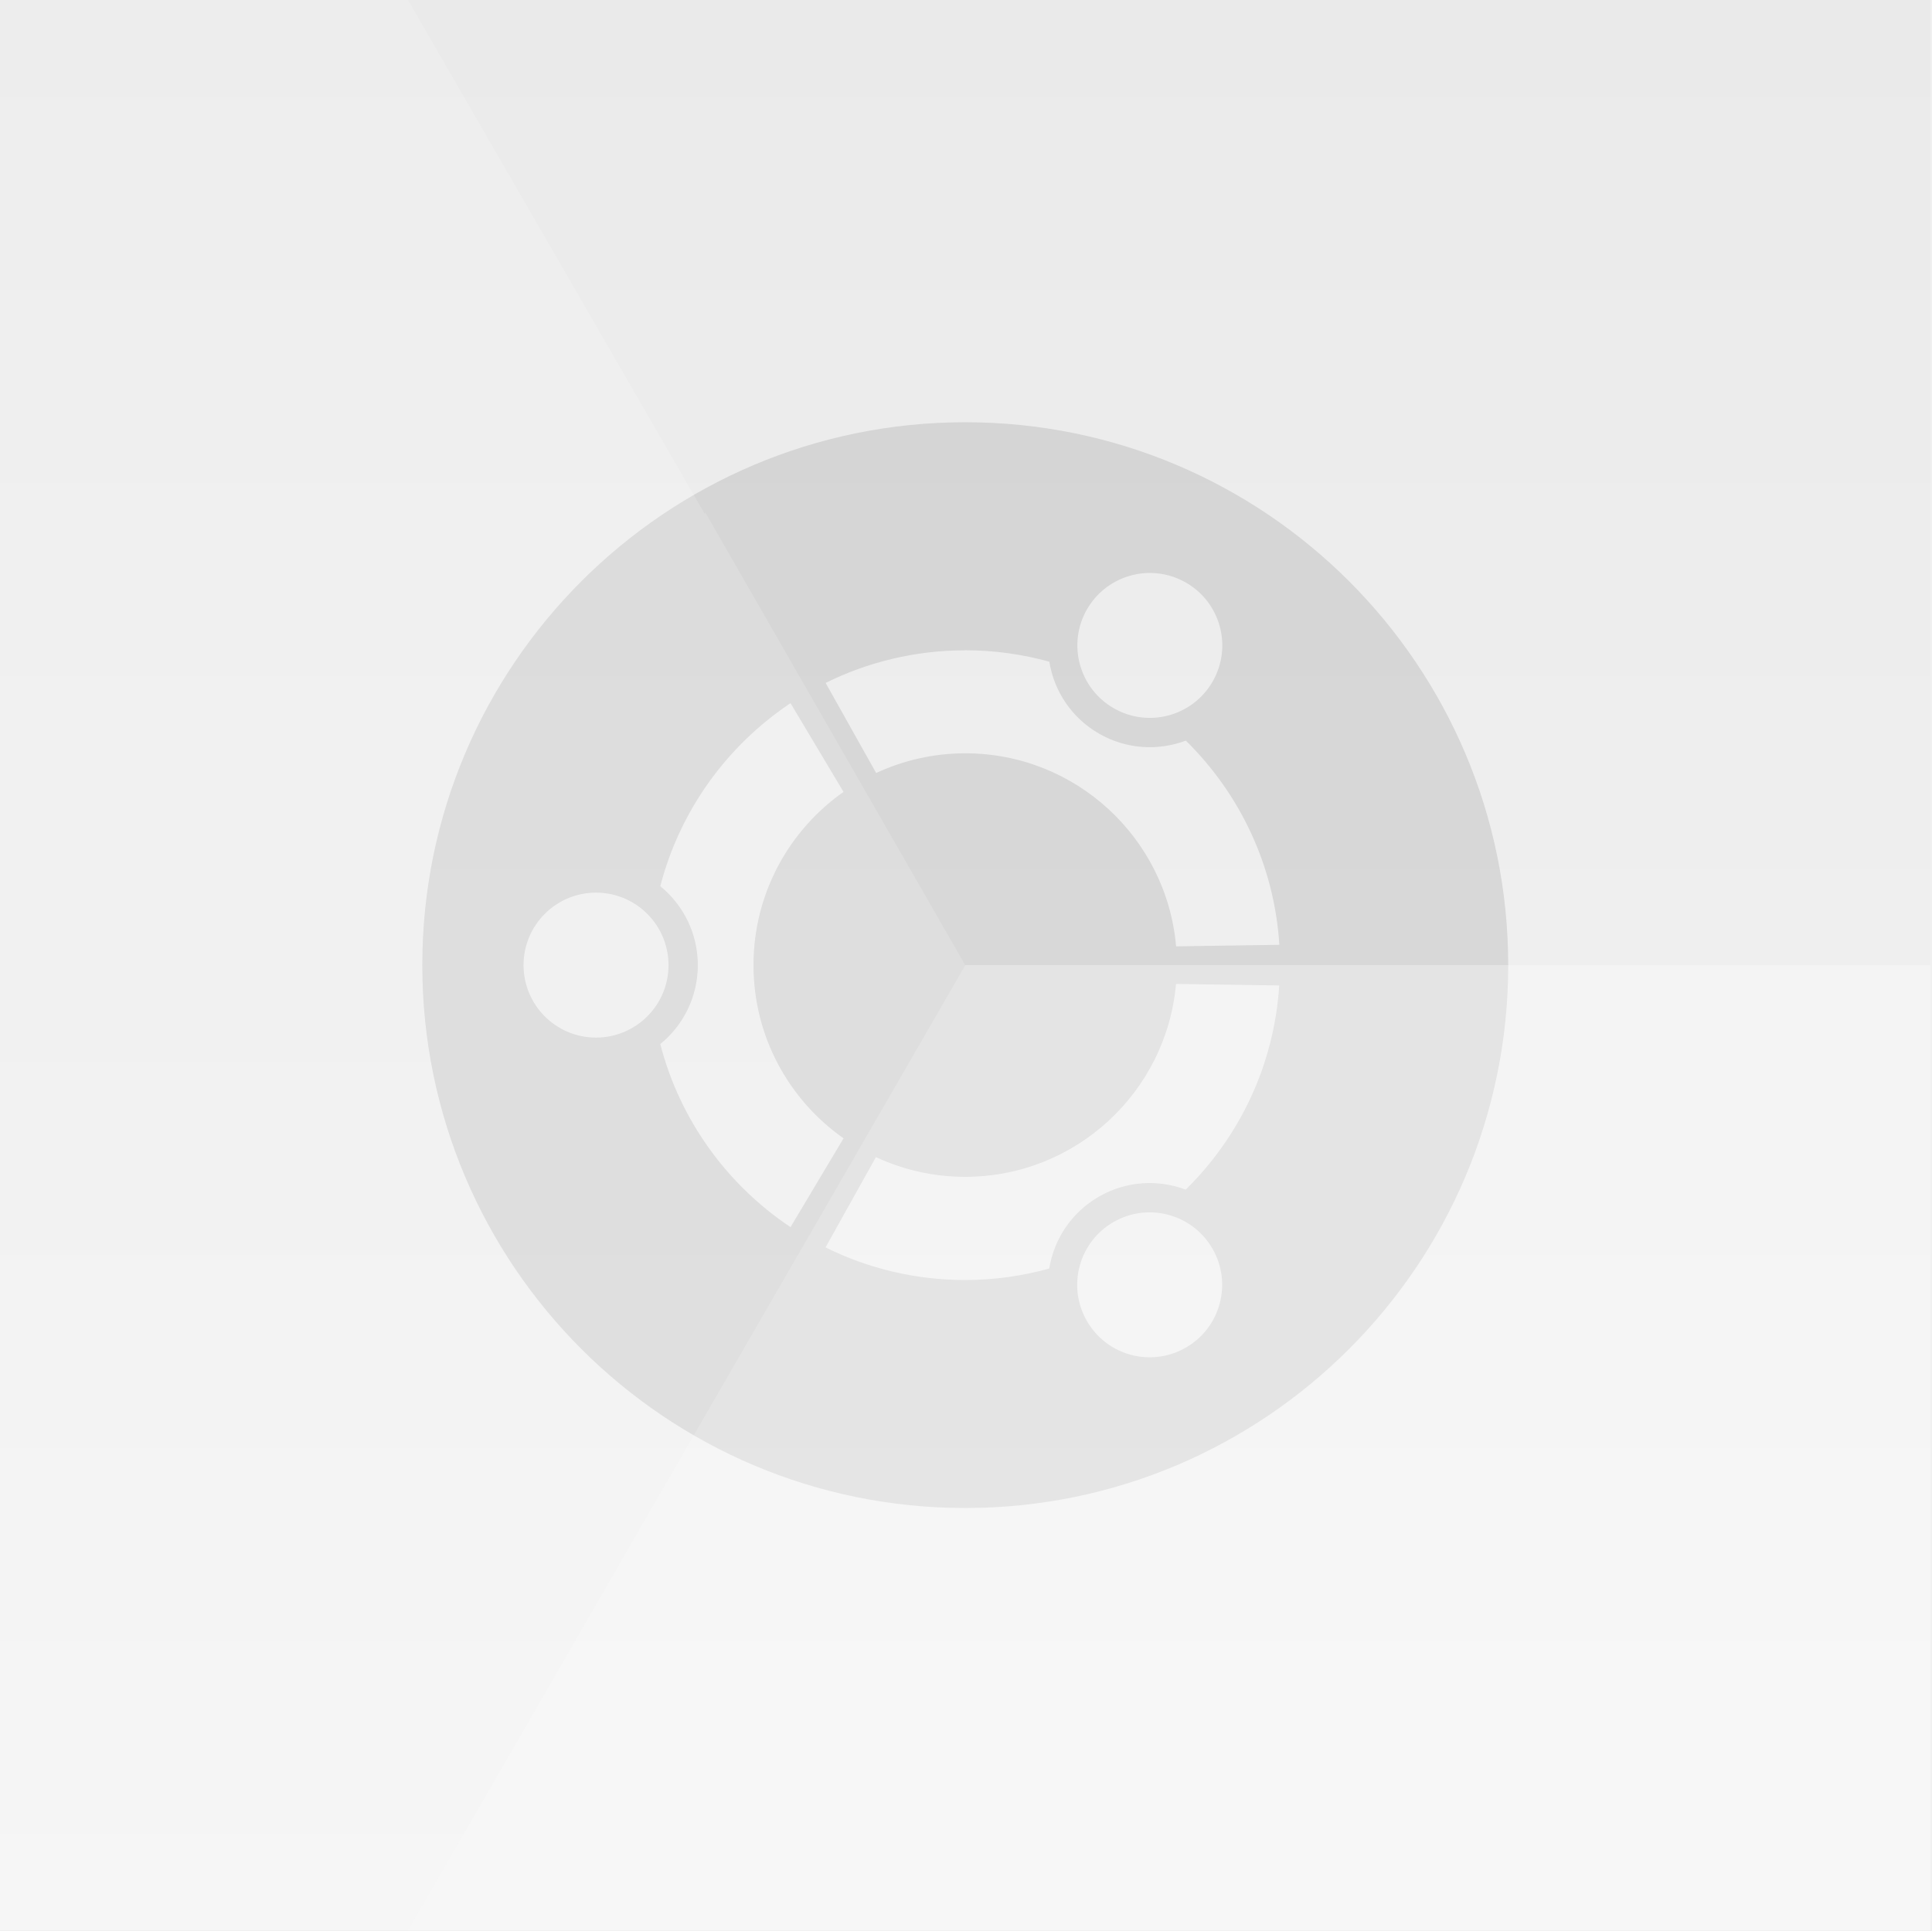
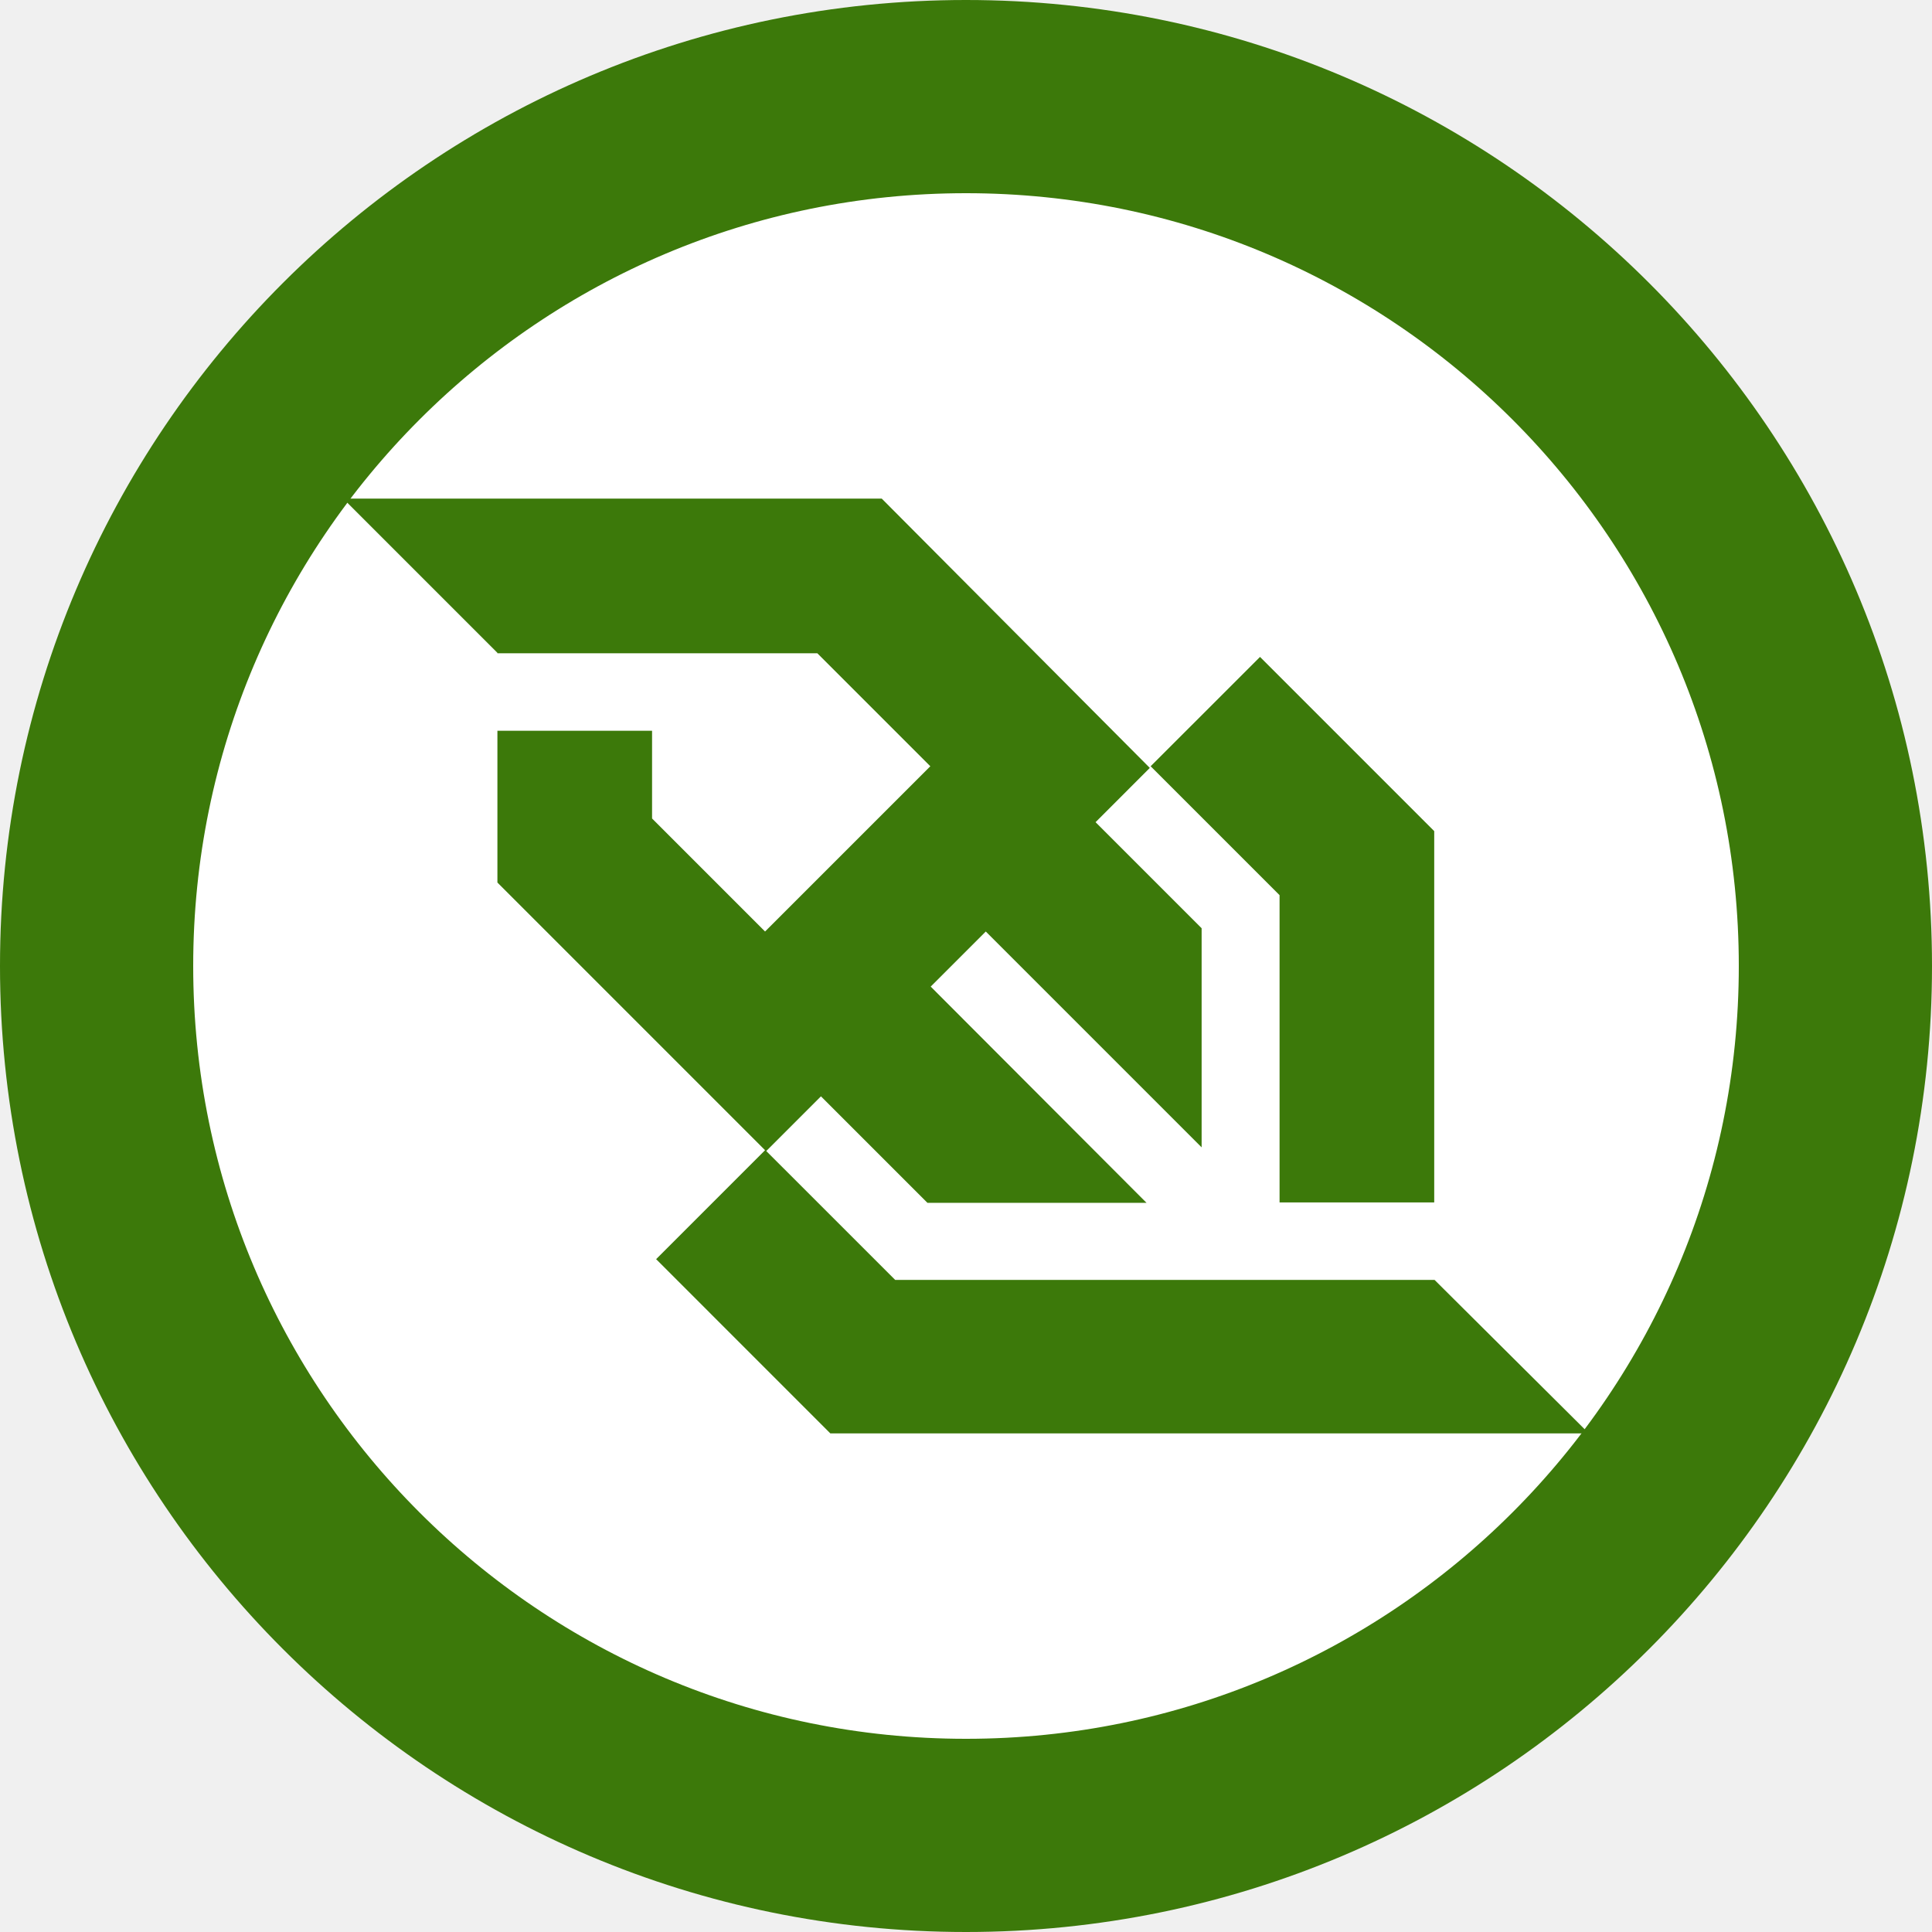
- <svg xmlns="http://www.w3.org/2000/svg" style="enable-background:new" height="512" viewBox="0 0 512.4 512" width="512.4" version="1.1">
-   <defs>
-     <linearGradient id="a" y2="494" gradientUnits="userSpaceOnUse" x2="256" gradientTransform="matrix(1 0 0 1.076 0 -19.36)" y1="18" x1="256">
-       <stop style="stop-color:#eaeaea" offset="0" />
-       <stop style="stop-color:#f4f4f4" offset="1" />
-     </linearGradient>
-   </defs>
-   <rect style="color:#000000;enable-background:accumulate;fill:url(#a)" height="512" width="512" y="0" x="0" />
-   <path style="opacity:.1" d="m256 112c-79.5 0-144 64.5-144 144s64.5 144 144 144 144-64.5 144-144-64.5-144-144-144zm49.47 39.98c3.098 0.08 6.222 0.91 9.096 2.568 9.197 5.312 12.34 17.07 7.029 26.26-5.305 9.196-17.06 12.34-26.25 7.029-9.19-5.305-12.34-17.06-7.039-26.25 3.653-6.322 10.35-9.787 17.17-9.611zm-49.48 20.5c7.731 0 15.21 1.074 22.31 3.035 1.253 7.726 5.837 14.84 13.15 19.06 7.298 4.207 15.74 4.629 23.05 1.867 14.22 13.98 23.47 32.99 24.81 54.17l-27.39 0.404c-2.5-28.7-26.6-51.2-55.9-51.2-8.451 0-16.47 1.88-23.65 5.225l-13.4-23.9c11.16-5.522 23.72-8.645 37.01-8.645zm-46.33 14.03 14.06 23.54c-14.44 10.16-23.88 26.95-23.88 45.95s9.437 35.78 23.88 45.94l-14.06 23.55c-16.83-11.24-29.34-28.43-34.54-48.55 6.069-4.952 9.953-12.49 9.953-20.94 0-8.451-3.884-15.99-9.953-20.94 5.201-20.12 17.72-37.3 34.54-48.55zm-51.58 50.26c10.62 0 19.22 8.608 19.22 19.23s-8.605 19.22-19.22 19.22-19.23-8.605-19.23-19.22 8.607-19.23 19.23-19.23zm153.8 24.21 27.4 0.402c-1.348 21.18-10.6 40.19-24.81 54.17-7.31-2.762-15.75-2.347-23.05 1.867-7.309 4.227-11.89 11.34-13.15 19.06-7.104 1.967-14.58 3.041-22.31 3.041-13.29 0-25.86-3.124-37.01-8.652l13.36-23.94c7.186 3.344 15.2 5.225 23.65 5.225 29.34 0 53.41-22.49 55.93-51.18zm-7.482 60.6c6.816-0.176 13.51 3.289 17.16 9.607 5.311 9.197 2.16 20.95-7.035 26.25-9.196 5.311-20.95 2.159-26.25-7.037-5.312-9.191-2.159-20.94 7.037-26.25 2.872-1.658 5.994-2.49 9.092-2.57z" />
-   <g transform="translate(0,18)">
-     <path style="opacity:.3;color:#000000;enable-background:accumulate;fill:#fff" d="m256 256l-147.8 256h403.8v-256h-122.7-133.3z" transform="translate(0,-18)" />
-     <path style="opacity:.15;color:#000000;enable-background:accumulate;fill:#fff" d="m0 0v512h108.2l76.4-132.3 71.4-123.7-68.9-120-0.2 0.3-78.7-136.3h-108.2z" transform="translate(0,-18)" />
-   </g>
-   <path d="m-208.3 605.6c-7.842 0-14.55 5.029-17.32 12.19-0.061-0.001-0.121 0-0.182 0-7.088 0-12.83 6.002-12.83 13.41 0 7.404 5.746 13.41 12.83 13.41h17.5 16.33c5.155 0 9.333-4.365 9.333-9.75 0-4.543-2.974-8.363-7-9.445 0.001-0.103 0-0.202 0-0.305 0-10.77-8.357-19.5-18.67-19.5z" style="stroke-width:4;color:#000000;stroke:#ccc;enable-background:accumulate;display:none;fill:#fff" />
-   <path style="stroke-width:4;color:#000000;stroke:#ccc;enable-background:accumulate;display:none;fill:none" d="m288.9 828.1c-6.349 0-11.78 4.072-14.02 9.867-0.05-0.001-0.098 0-0.148 0-5.738 0-10.39 4.86-10.39 10.85 0 5.995 4.652 10.85 10.39 10.85h14.17 13.22c4.173 0 7.557-3.534 7.557-7.894 0-3.678-2.408-6.771-5.667-7.647 0.001-0.083 0-0.163 0-0.247 0-8.719-6.766-15.79-15.11-15.79z" />
-   <g style="display:none" transform="translate(0 -558.4)">
-     <path d="m166.1 576.4h179.9c145.3 0 166.1 20.74 166.1 165.9v144.2c0 145.2-20.76 165.9-166.1 165.9h-179.9c-145.3 0-166.1-20-166.1-165.5v-144.2c0-145.2 20.76-165.9 166.1-165.9z" style="stroke:#00f;fill:#00f;display:inline;fill-opacity:.081" />
-     <circle style="stroke-width:.833;fill-opacity:.081;color:#000000;stroke:#00f;enable-background:accumulate;display:inline;fill:#00f" cx="256" transform="matrix(1.2 0 0 1.2 -51.2 528.8)" cy="238" r="120" />
-     <rect style="stroke-linejoin:round;fill-opacity:.081;color:#000000;stroke:#00f;stroke-linecap:round;enable-background:accumulate;display:inline;fill:#00f" height="272" width="272" y="678.4" x="120" />
-     <rect style="stroke-linejoin:round;fill-opacity:.081;color:#000000;stroke:#00f;stroke-linecap:round;enable-background:accumulate;display:inline;fill:#00f" height="240" width="304" y="694.4" x="104" />
-     <rect style="stroke-linejoin:round;fill-opacity:.081;color:#000000;stroke:#00f;stroke-linecap:round;enable-background:accumulate;display:inline;fill:#00f" height="304" width="240" y="662.4" x="136" />
-   </g>
+ <svg xmlns="http://www.w3.org/2000/svg" viewBox="0 0 100 100">
+   <circle cx="50" cy="50" r="45" fill="#fff" stroke="#3c790a" stroke-width="10" />
+   <path fill="#3c790a" d="M 66.23 62.237 L 74.235 62.237 L 74.235 43.019 L 65.218 34.002 L 59.557 39.661 L 66.23 46.334 L 66.23 62.237 Z M 74.254 66.249 L 62.597 66.249 L 46.336 66.249 L 39.662 59.577 L 42.492 56.746 L 48.005 62.259 L 59.345 62.259 L 48.173 51.066 L 51.024 48.215 L 62.196 59.387 L 62.196 48.046 L 56.706 42.556 L 59.514 39.747 L 45.639 25.808 L 31.954 25.808 L 31.954 25.808 L 17.763 25.808 L 25.746 33.791 L 25.746 33.812 L 25.788 33.812 L 42.304 33.812 L 48.153 39.661 L 39.599 48.215 L 33.751 42.365 L 33.751 37.825 L 25.746 37.825 L 25.746 45.68 L 39.599 59.535 L 33.961 65.174 L 42.978 74.192 L 56.662 74.192 L 82.238 74.192 L 82.238 74.192 L 74.254 66.249 Z" />
</svg>
